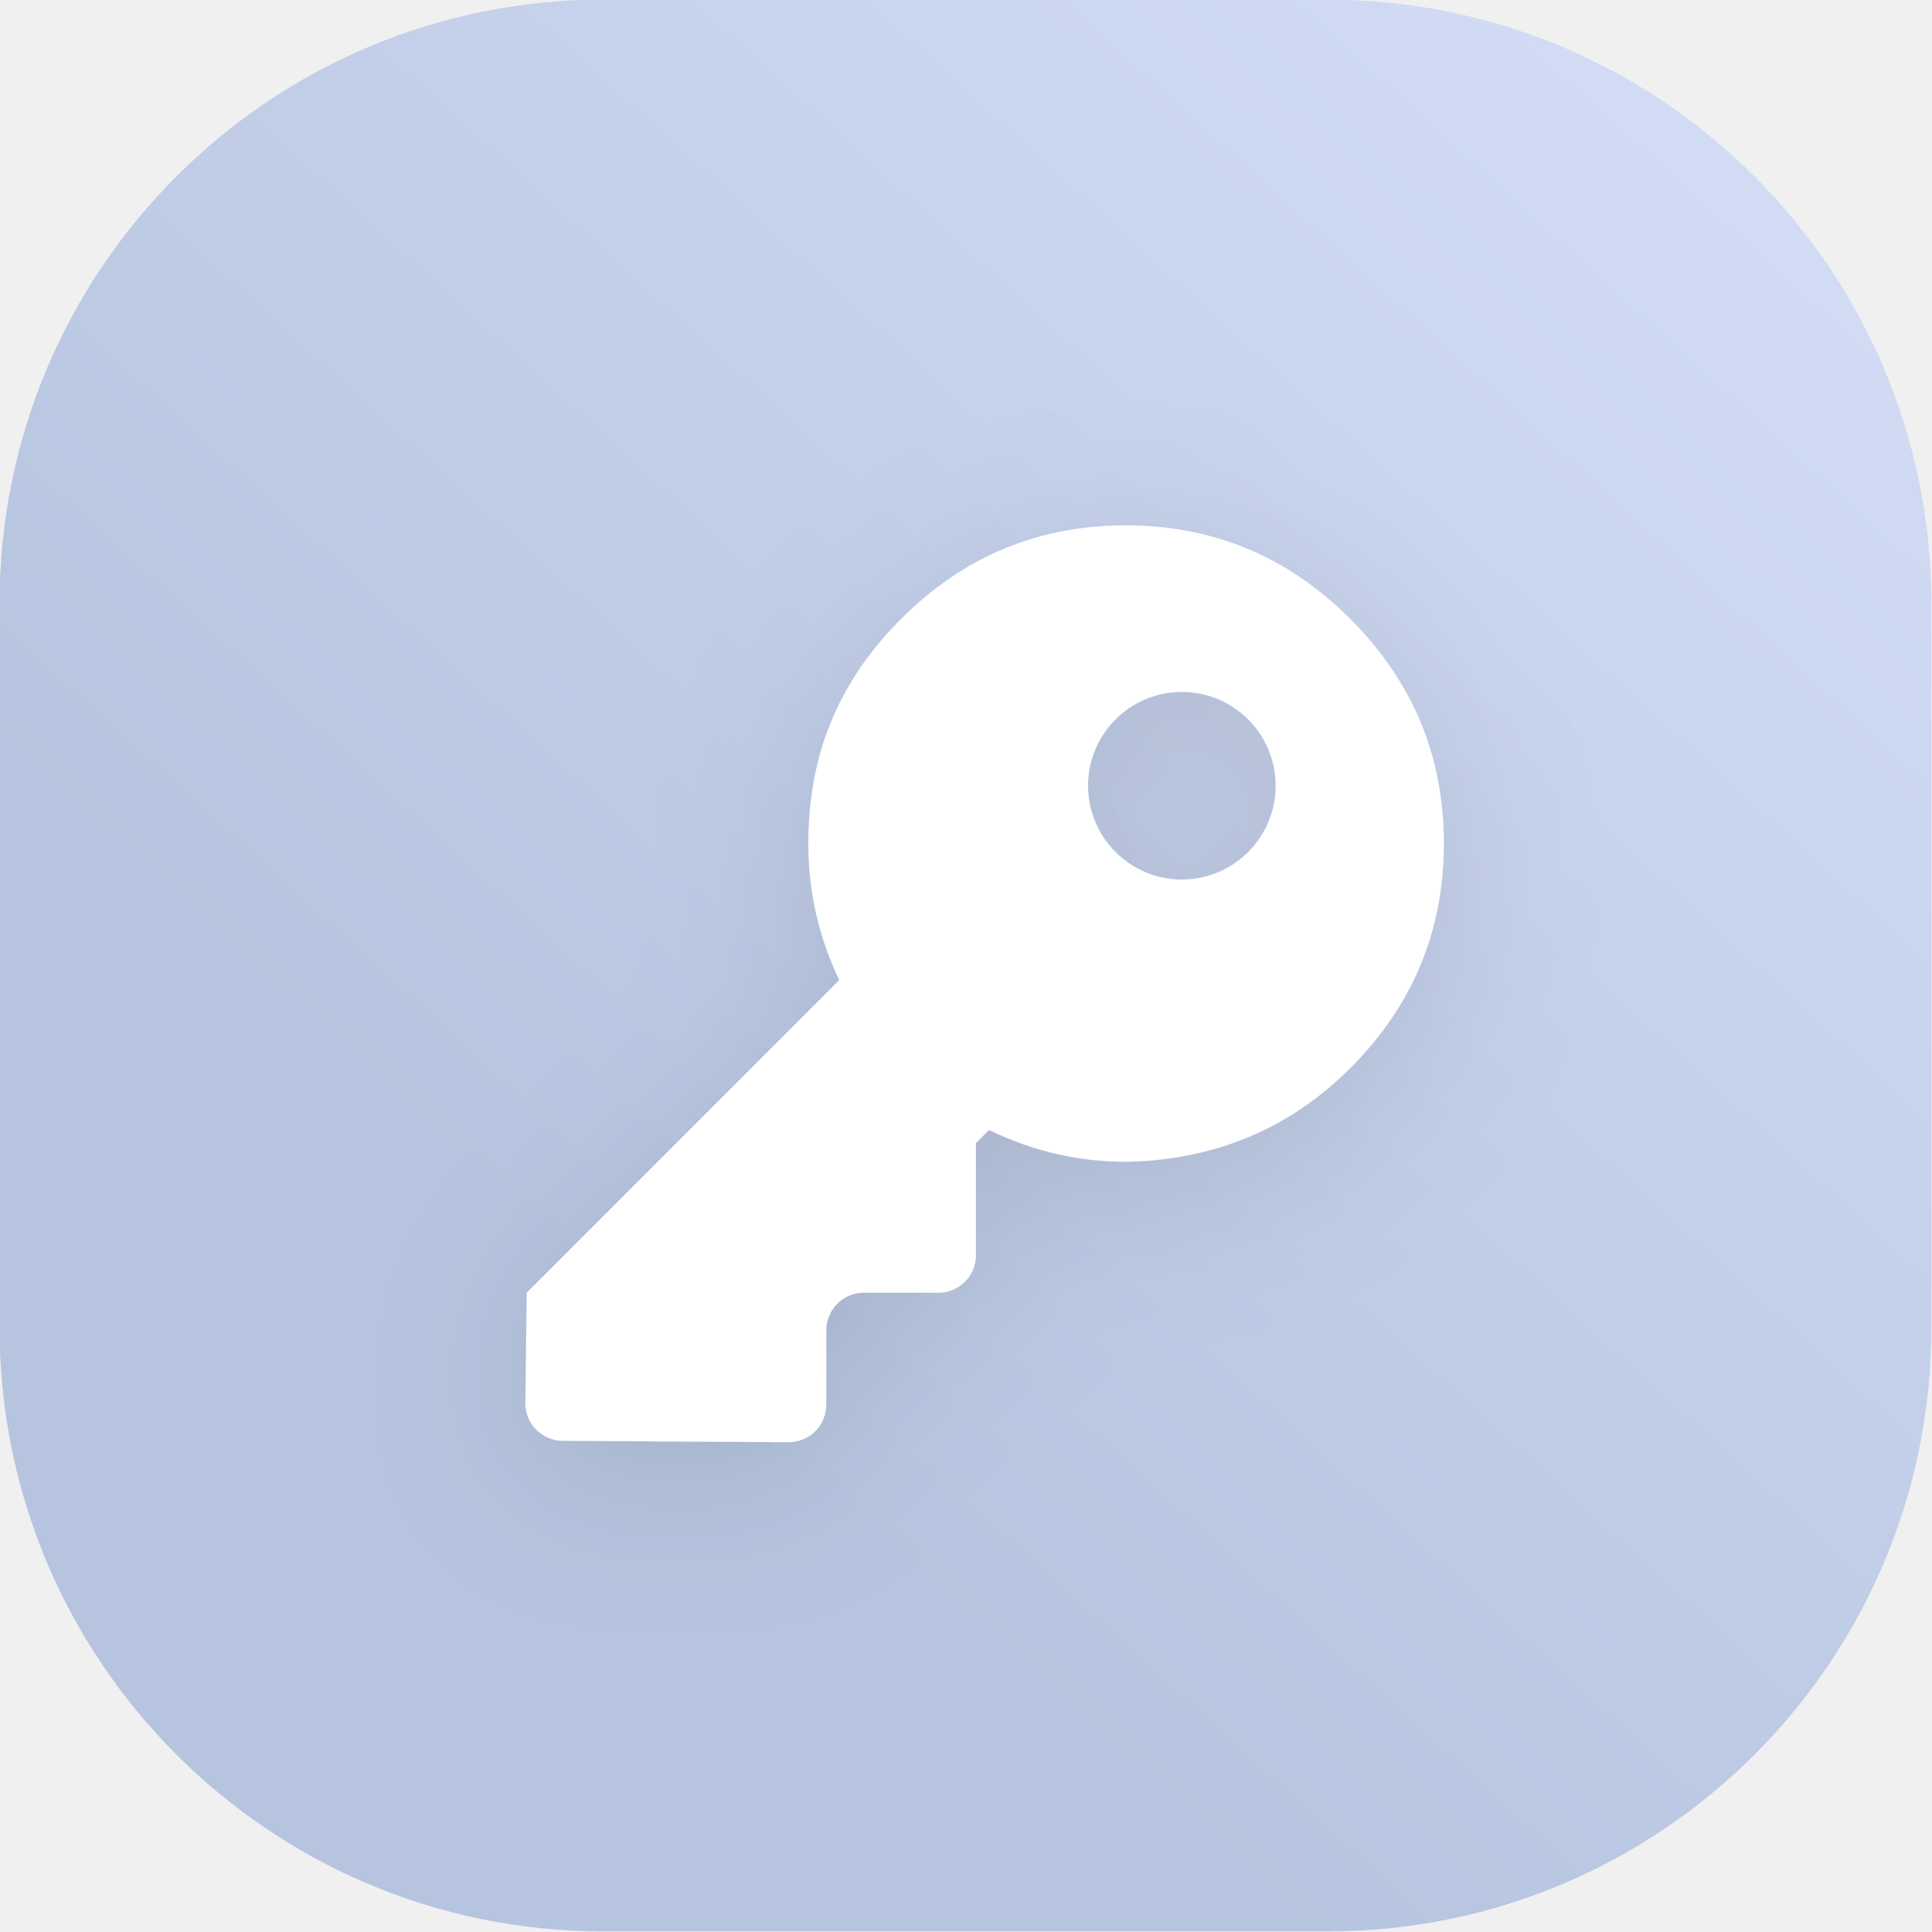
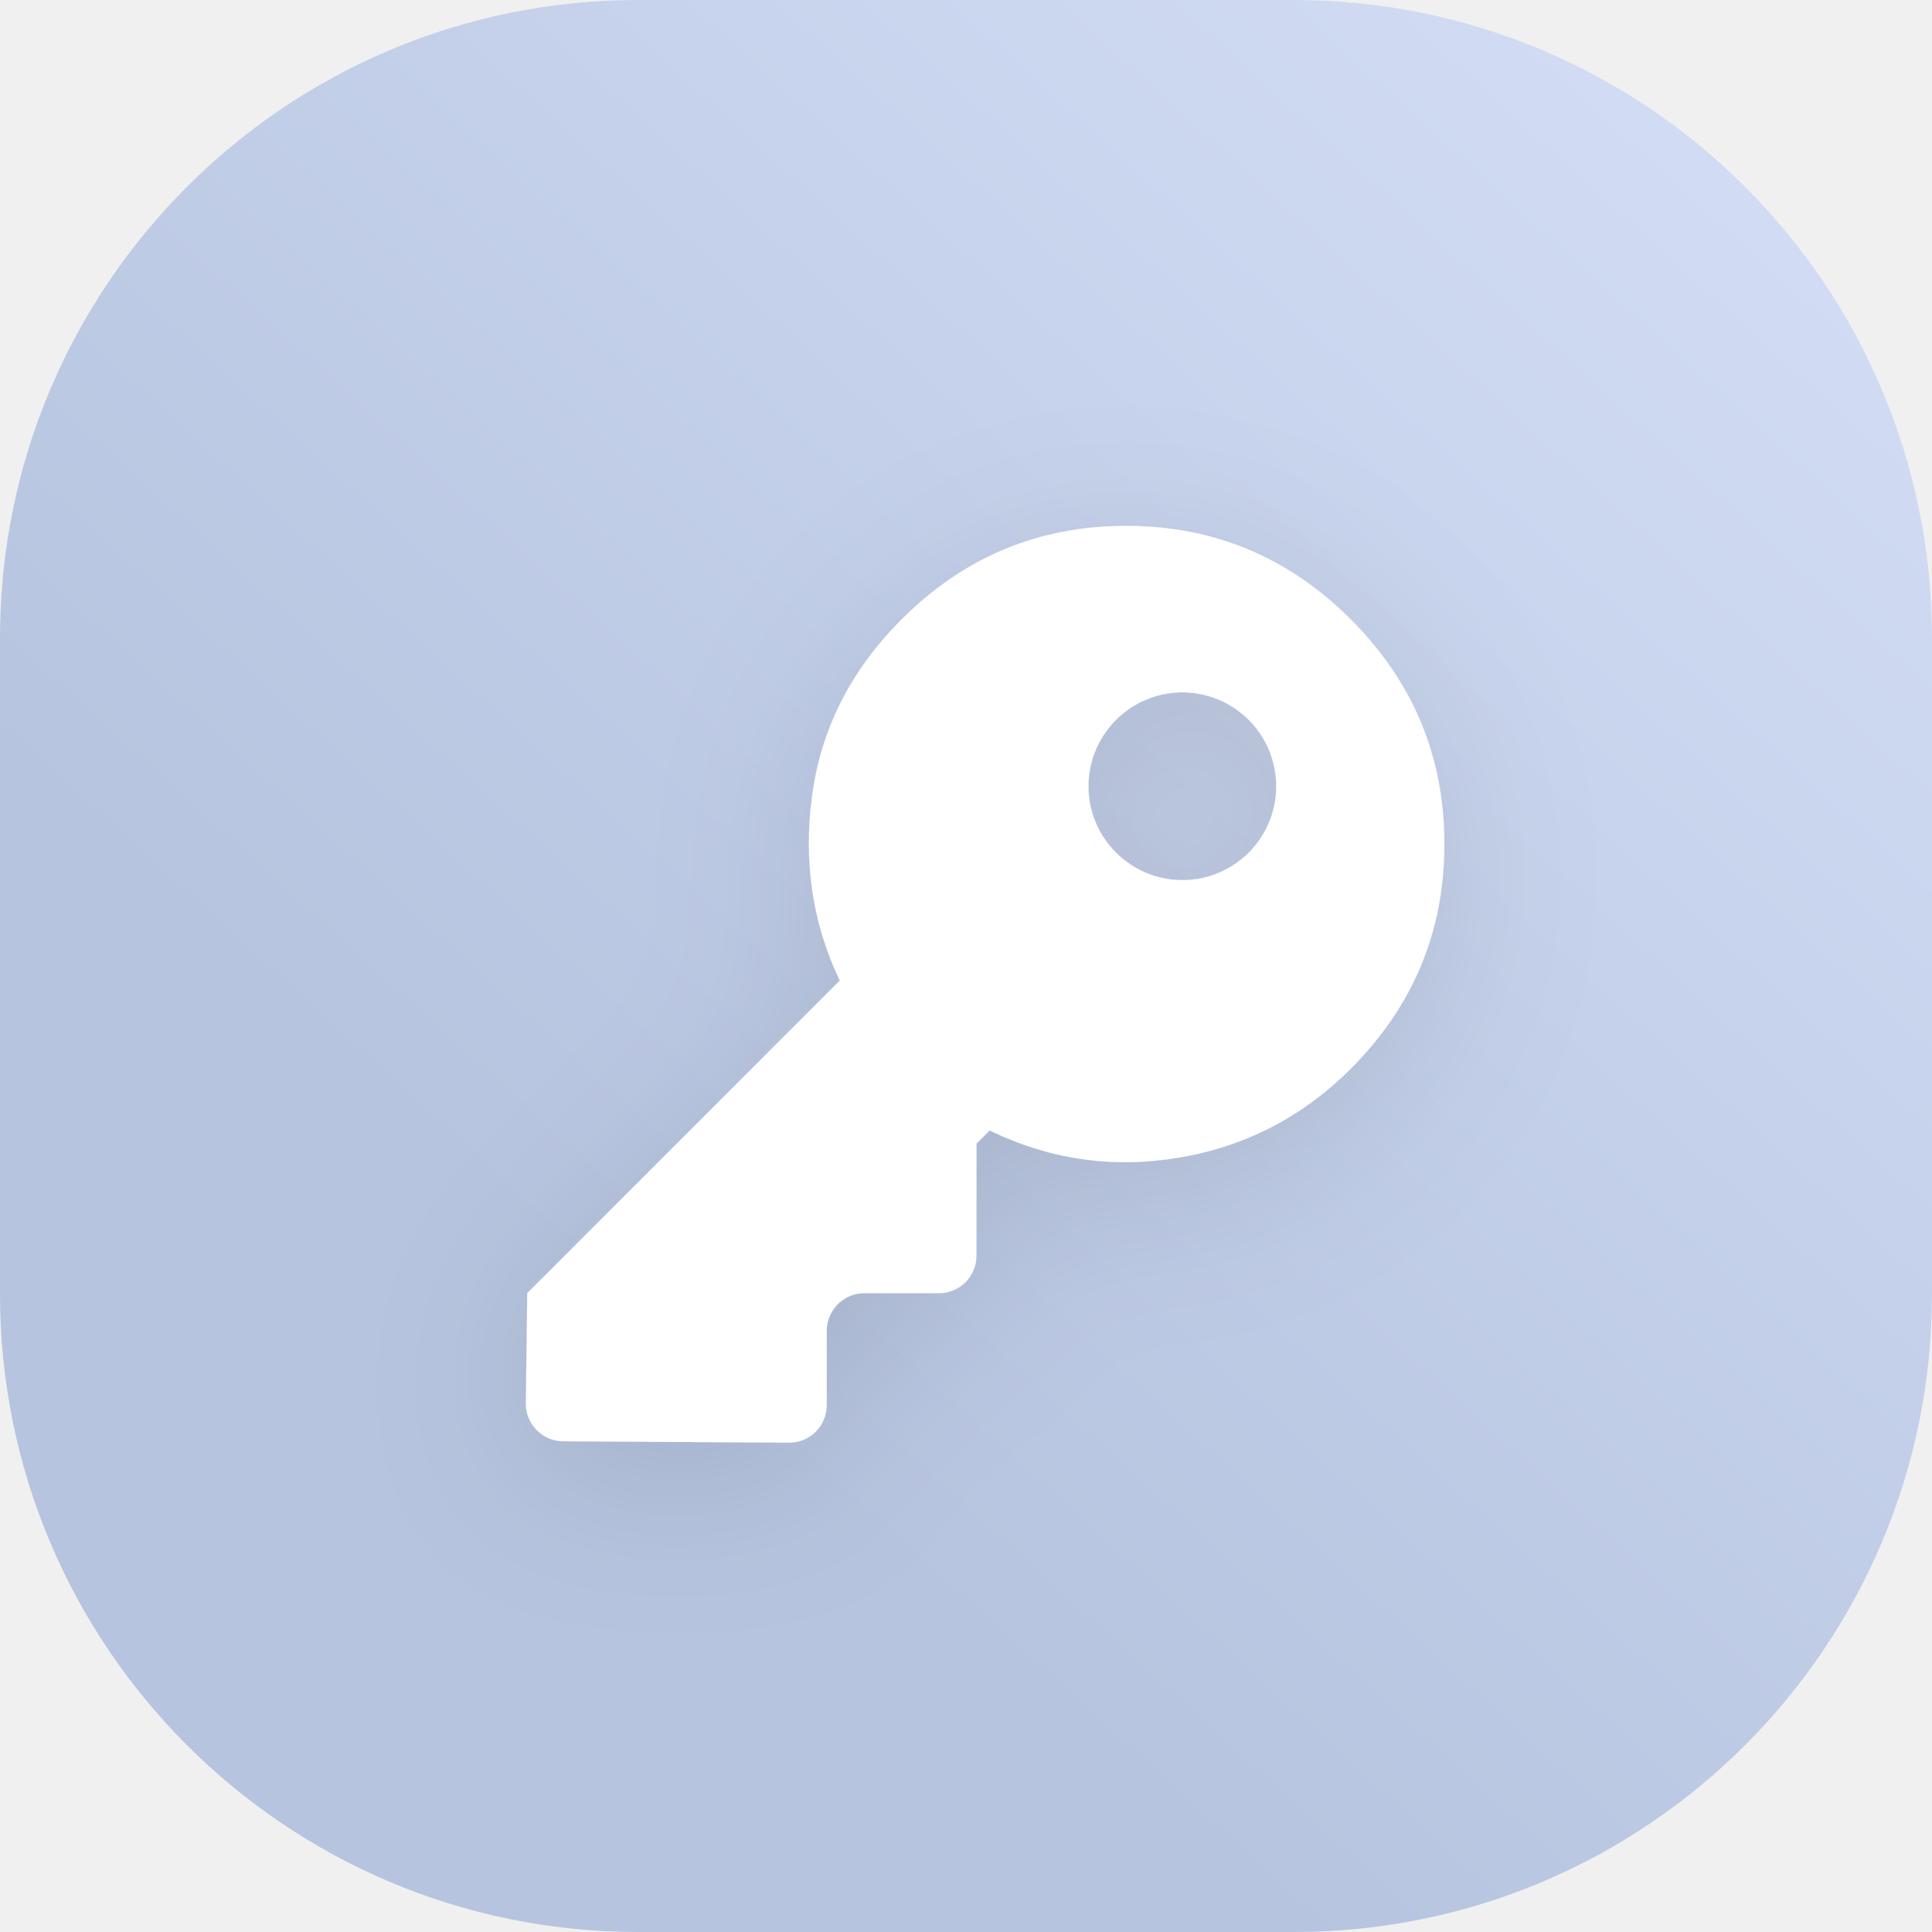
<svg xmlns="http://www.w3.org/2000/svg" width="32" height="32" viewBox="0 0 32 32" fill="none">
-   <rect x="-0.008" y="-0.008" width="31.999" height="31.999" rx="10" fill="white" />
-   <rect x="-0.008" y="-0.008" width="31.999" height="31.999" rx="10" fill="url(#paint0_linear_3096_1001)" />
-   <g filter="url(#filter0_d_3096_1001)">
-     <path fill-rule="evenodd" clip-rule="evenodd" d="M9.32 23.864C8.975 23.861 8.697 23.579 8.702 23.234L8.725 21.411L13.902 16.234C13.447 15.284 13.294 14.258 13.444 13.158C13.594 12.057 14.088 11.088 14.925 10.252C15.958 9.218 17.198 8.702 18.644 8.702C20.091 8.702 21.331 9.218 22.364 10.252C23.397 11.285 23.914 12.525 23.914 13.971C23.914 15.418 23.397 16.658 22.364 17.691C21.568 18.487 20.623 18.977 19.528 19.163C18.432 19.349 17.384 19.2 16.381 18.714L16.164 18.931L16.164 20.789C16.164 21.132 15.886 21.411 15.542 21.411H14.307C13.963 21.411 13.685 21.689 13.685 22.033V23.265C13.685 23.61 13.404 23.889 13.059 23.887L9.32 23.864ZM19.575 14.569C20.434 14.569 21.13 13.873 21.13 13.014C21.13 12.155 20.434 11.459 19.575 11.459C18.716 11.459 18.02 12.155 18.02 13.014C18.02 13.873 18.716 14.569 19.575 14.569Z" fill="white" />
+   <path d="M0 10.568C0 4.731 4.732 0 10.568 0H21.432C27.269 0 32 4.731 32 10.568V21.432C32 27.268 27.269 32 21.432 32H10.568C4.732 32 0 27.268 0 21.432V10.568Z" fill="url(#paint0_linear_12591_79)" />
+   <g filter="url(#filter0_d_12591_79)">
+     <path fill-rule="evenodd" clip-rule="evenodd" d="M9.328 23.872C8.983 23.87 8.706 23.587 8.71 23.242L8.733 21.419L13.91 16.242C13.456 15.292 13.303 14.266 13.453 13.166C13.603 12.066 14.096 11.097 14.933 10.26C15.966 9.226 17.206 8.71 18.653 8.71C20.099 8.71 21.34 9.226 22.373 10.26C23.406 11.293 23.923 12.533 23.923 13.98C23.923 15.426 23.406 16.666 22.373 17.7C21.577 18.495 20.632 18.986 19.536 19.172C18.441 19.358 17.392 19.208 16.39 18.722L16.173 18.939L16.173 20.797C16.173 21.141 15.895 21.419 15.551 21.419H14.315C13.972 21.419 13.693 21.698 13.693 22.041V23.273C13.693 23.618 13.412 23.898 13.067 23.895L9.328 23.872ZM19.584 14.578C20.442 14.578 21.139 13.882 21.139 13.023C21.139 12.164 20.442 11.467 19.584 11.467C18.724 11.467 18.028 12.164 18.028 13.023C18.028 13.882 18.724 14.578 19.584 14.578Z" fill="white" />
  </g>
  <defs>
-     <filter id="filter0_d_3096_1001" x="5.982" y="6.526" width="20.651" height="20.624" filterUnits="userSpaceOnUse" color-interpolation-filters="sRGB">
+     <filter id="filter0_d_12591_79" x="5.991" y="6.534" width="20.652" height="20.625" filterUnits="userSpaceOnUse" color-interpolation-filters="sRGB">
      <feFlood flood-opacity="0" result="BackgroundImageFix" />
      <feColorMatrix in="SourceAlpha" type="matrix" values="0 0 0 0 0 0 0 0 0 0 0 0 0 0 0 0 0 0 127 0" result="hardAlpha" />
      <feOffset dy="0.544" />
      <feGaussianBlur stdDeviation="1.36" />
      <feComposite in2="hardAlpha" operator="out" />
      <feColorMatrix type="matrix" values="0 0 0 0 0 0 0 0 0 0 0 0 0 0 0 0 0 0 0.1 0" />
-       <feBlend mode="normal" in2="BackgroundImageFix" result="effect1_dropShadow_3096_1001" />
-       <feBlend mode="normal" in="SourceGraphic" in2="effect1_dropShadow_3096_1001" result="shape" />
+       <feBlend mode="normal" in2="BackgroundImageFix" result="effect1_dropShadow_12591_79" />
+       <feBlend mode="normal" in="SourceGraphic" in2="effect1_dropShadow_12591_79" result="shape" />
    </filter>
-     <linearGradient id="paint0_linear_3096_1001" x1="5.54" y1="29.119" x2="30.179" y2="1.95" gradientUnits="userSpaceOnUse">
+     <linearGradient id="paint0_linear_12591_79" x1="5.548" y1="29.127" x2="30.188" y2="1.958" gradientUnits="userSpaceOnUse">
      <stop offset="0.23" stop-color="#B6C4DF" />
      <stop offset="1" stop-color="#D3DDF5" />
    </linearGradient>
  </defs>
</svg>
